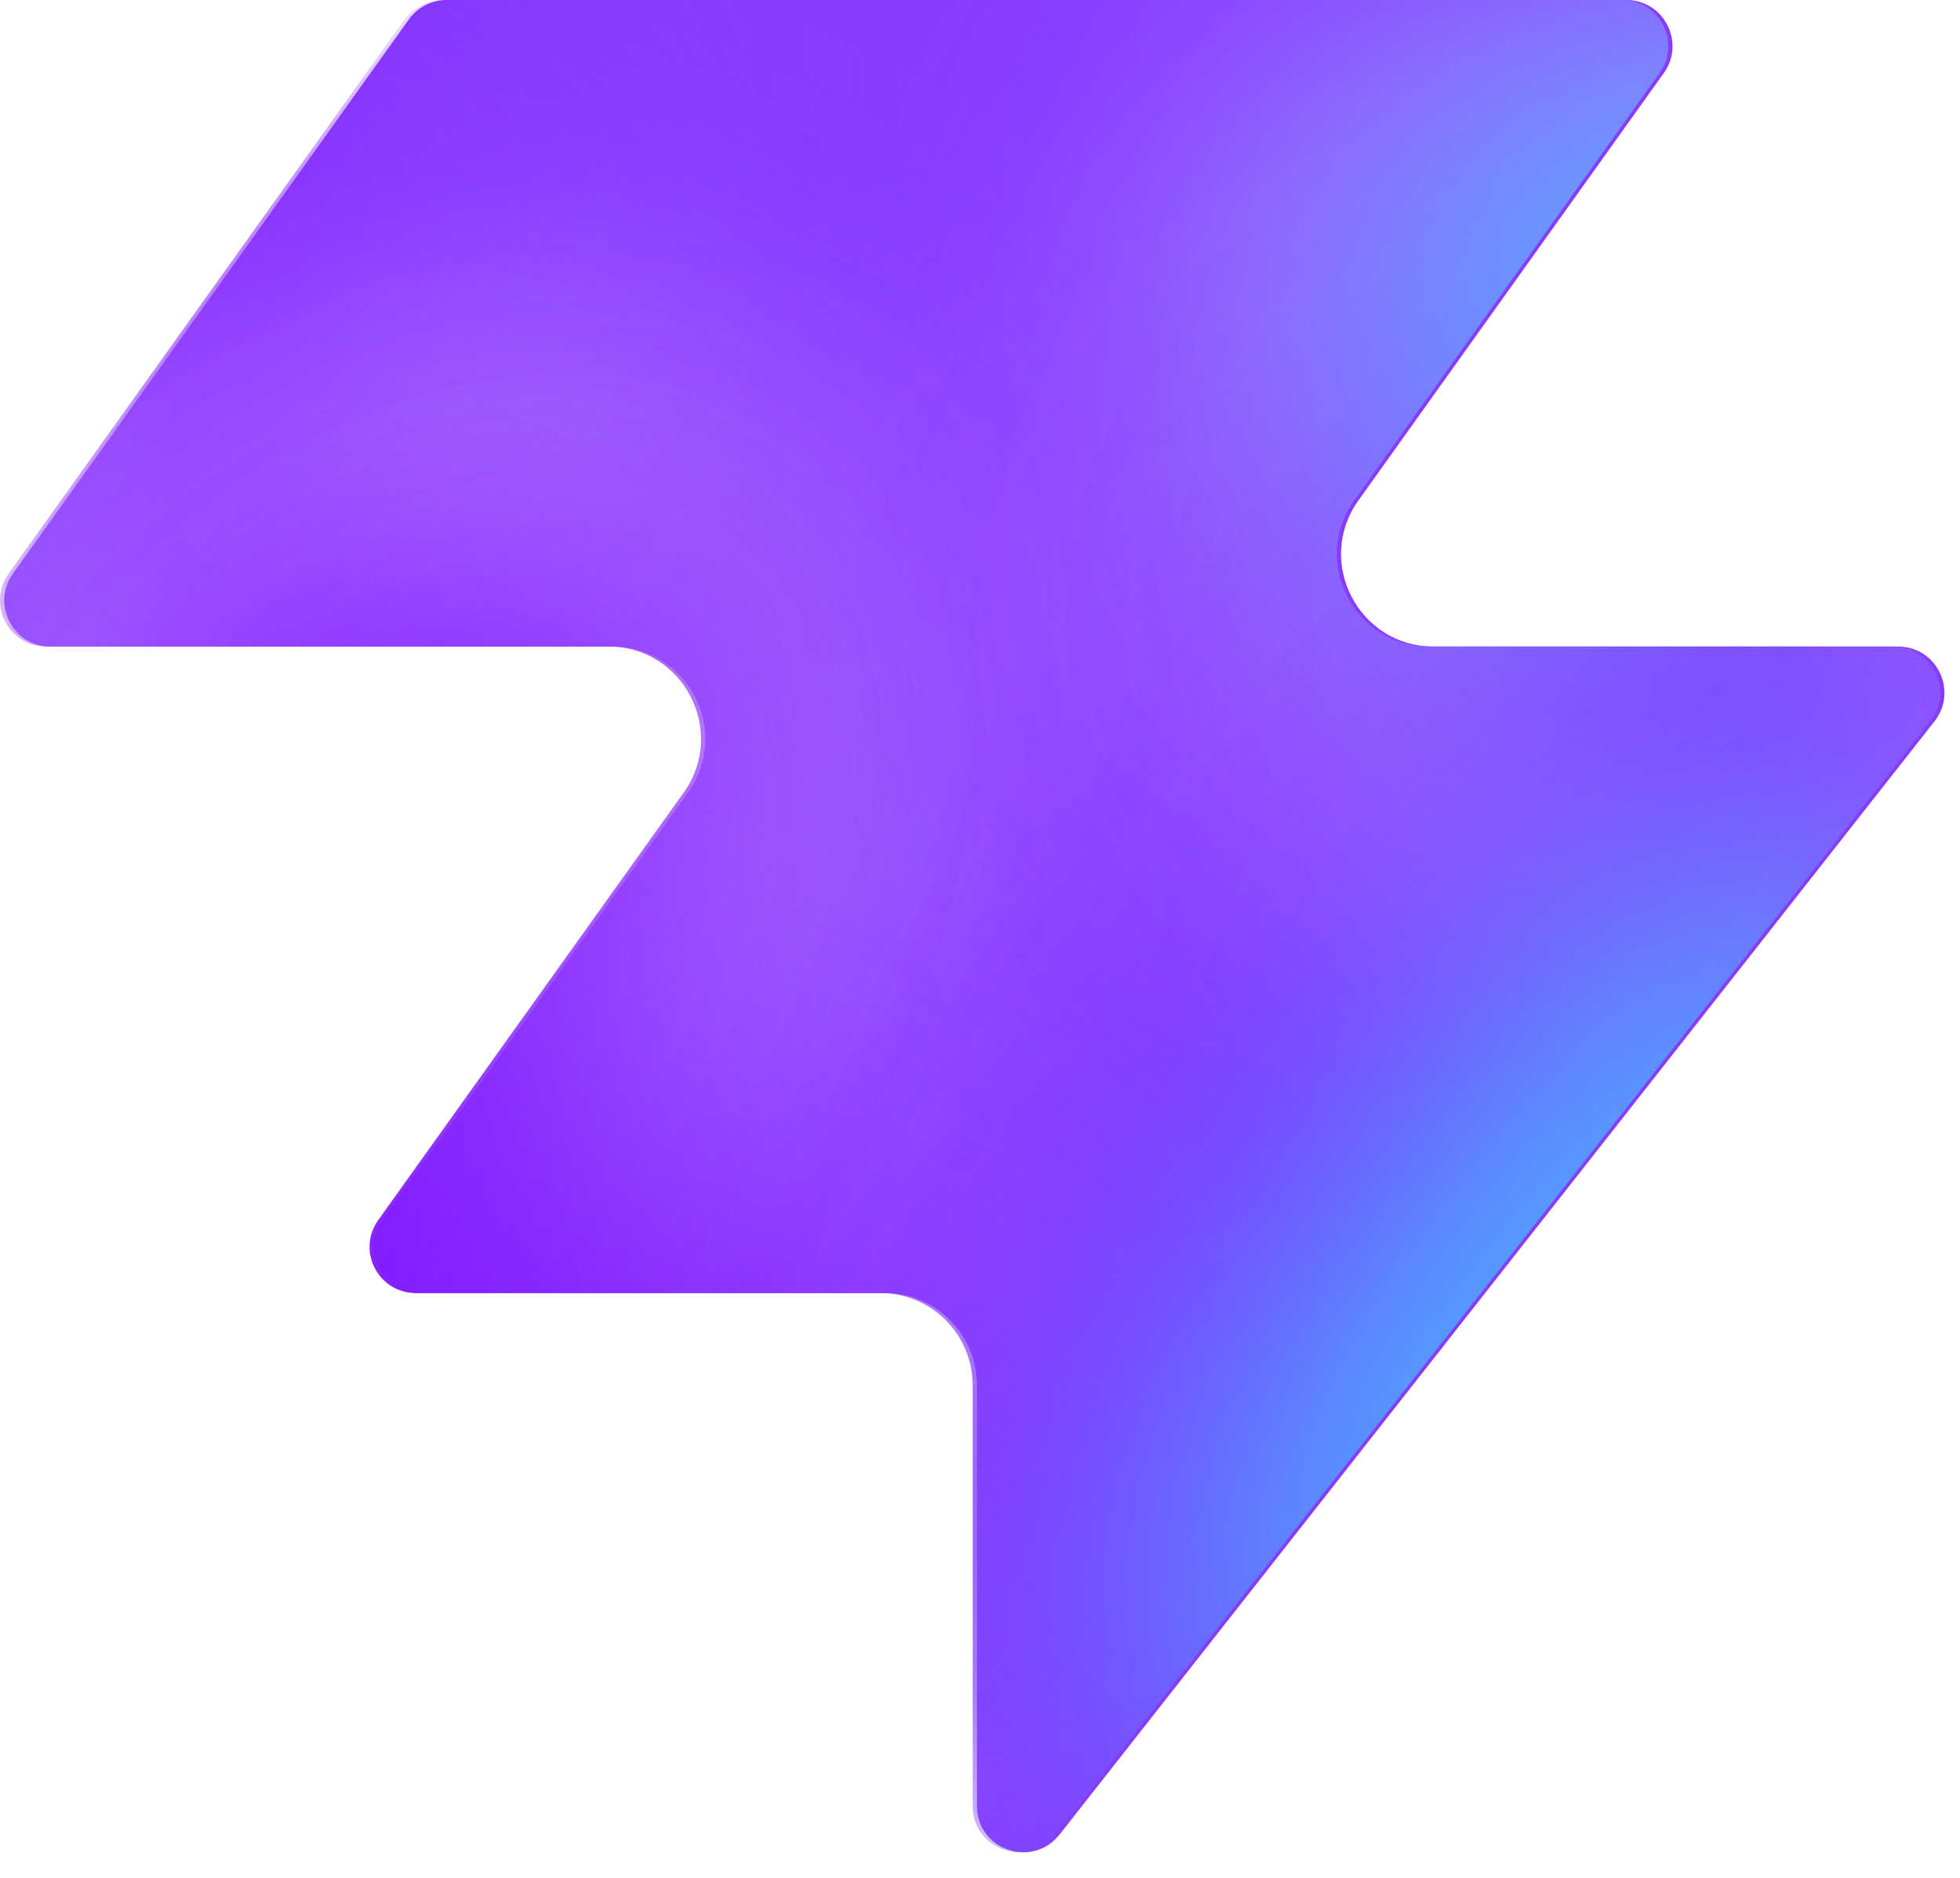
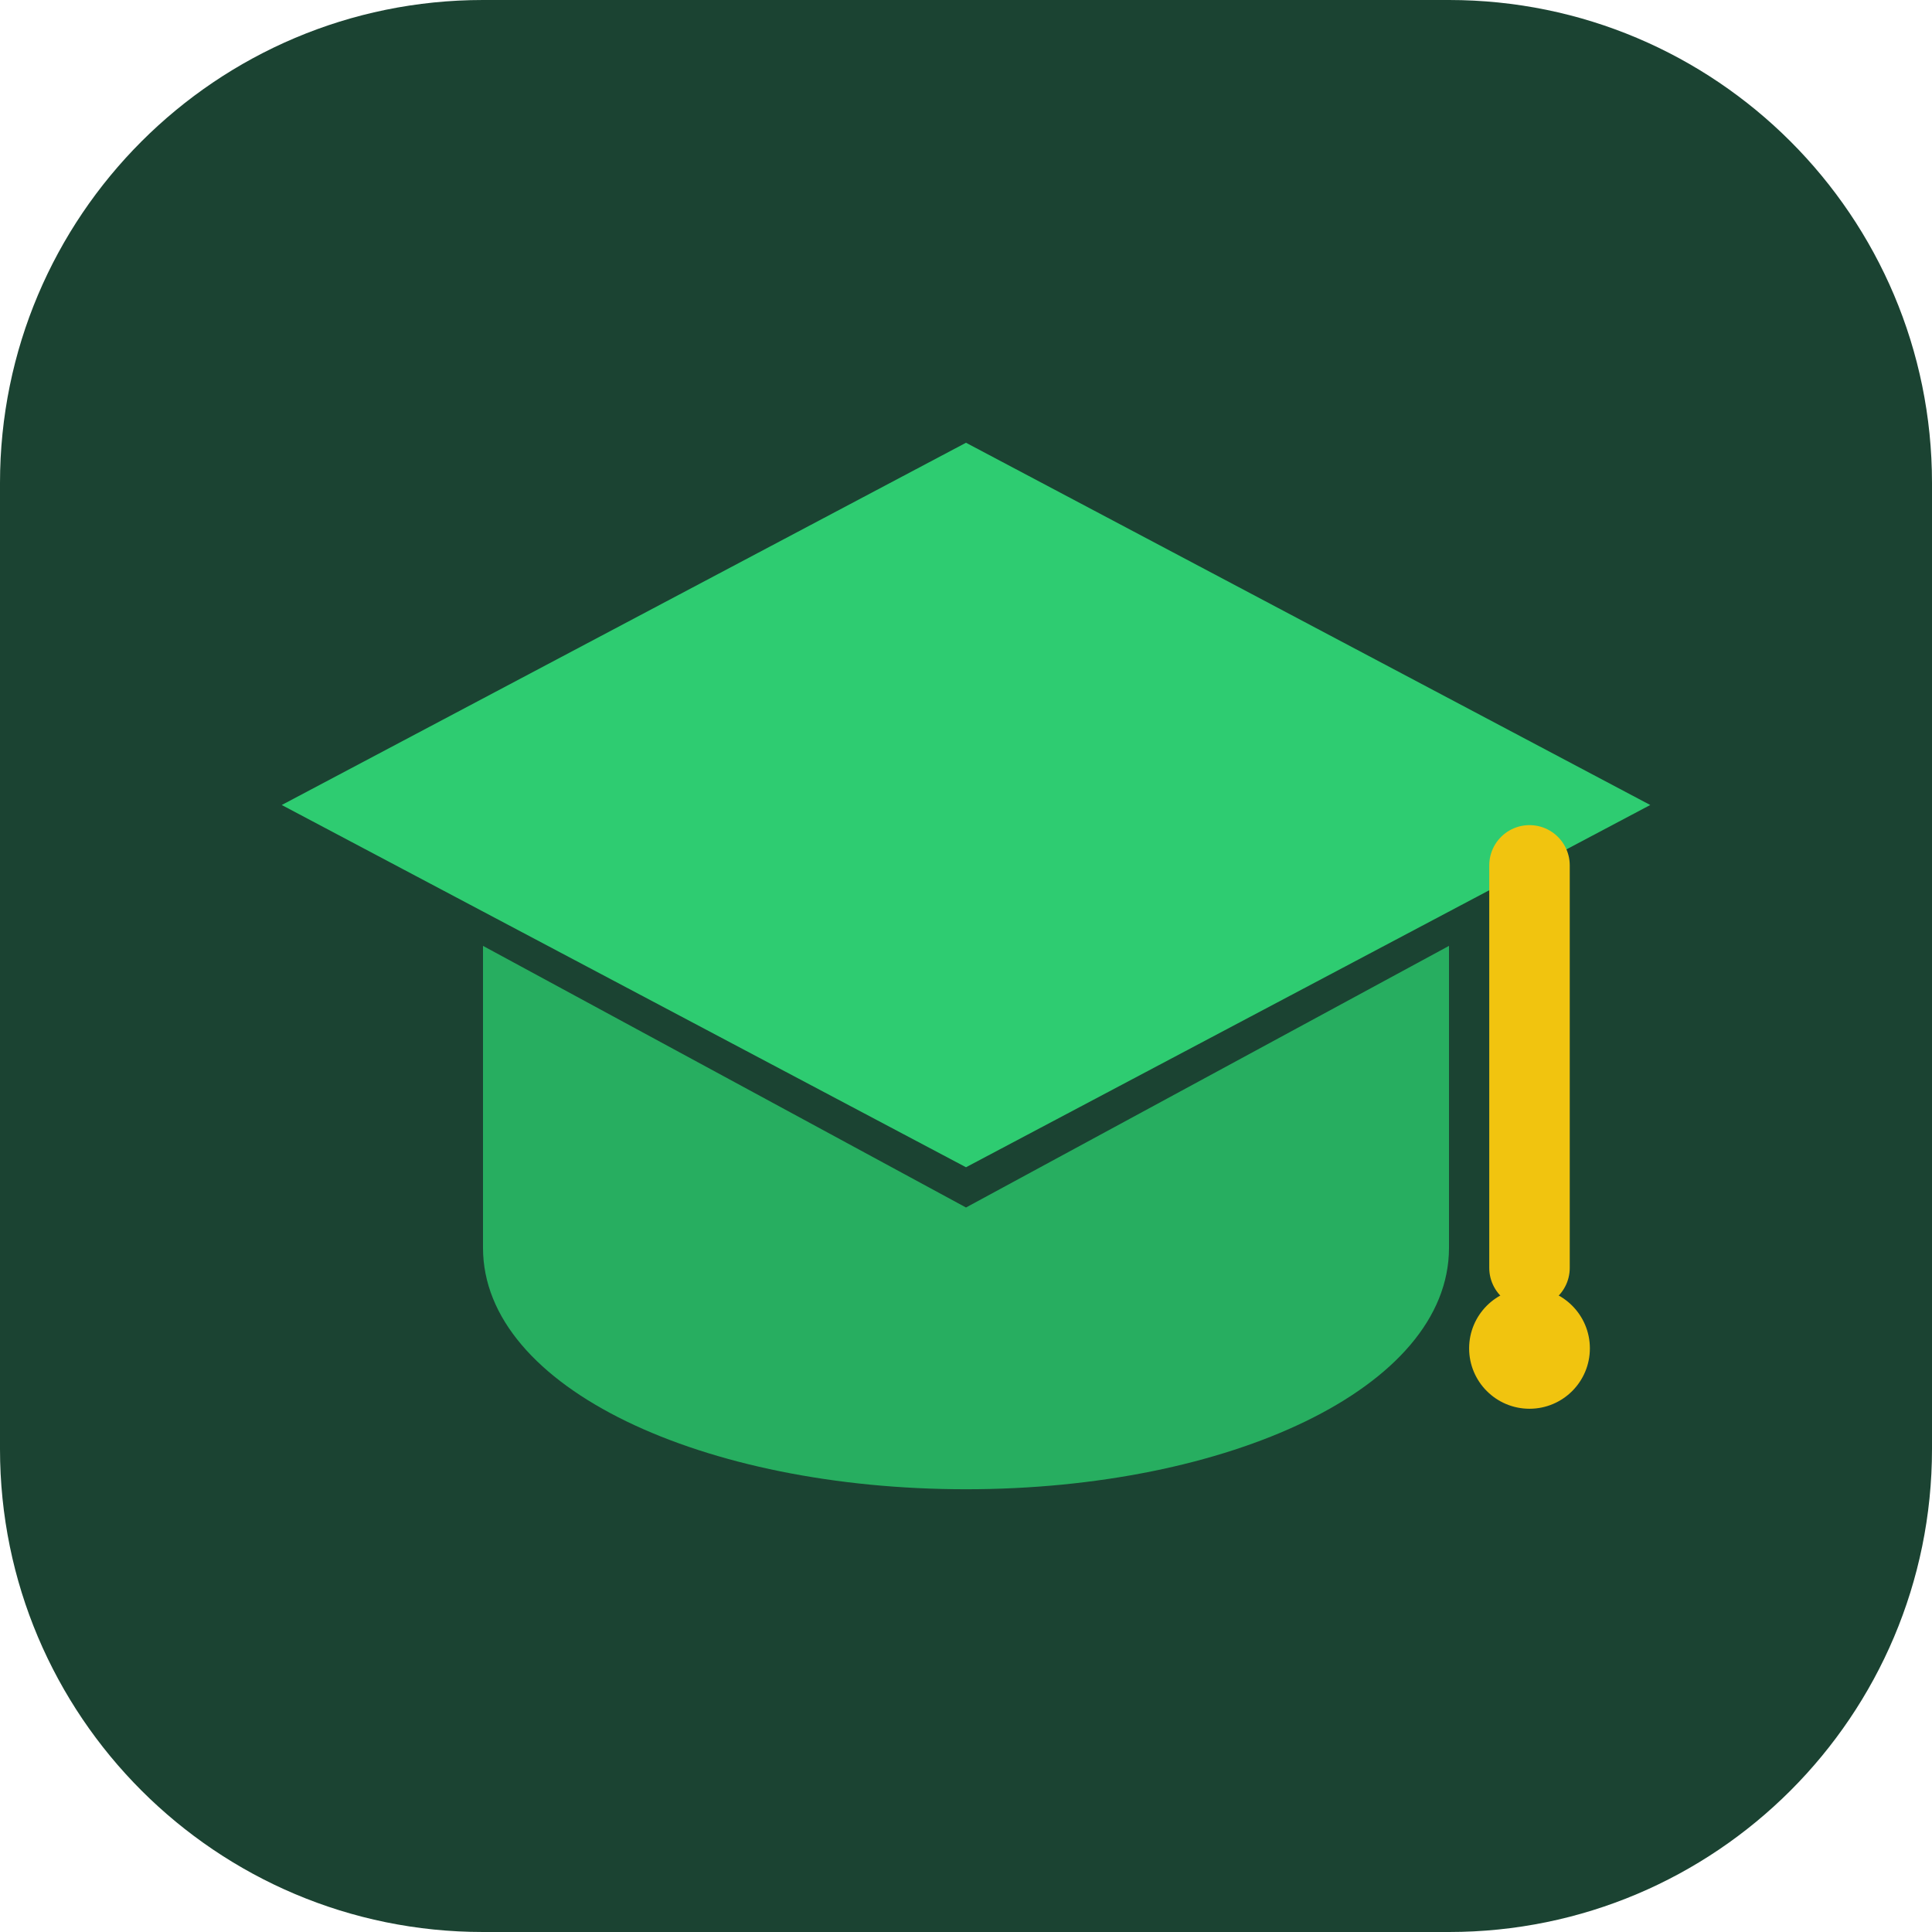
- <svg xmlns="http://www.w3.org/2000/svg" width="48" height="46" fill="none" viewBox="0 0 48 46">
-   <path fill="#863bff" d="M25.946 44.938c-.664.845-2.021.375-2.021-.698V33.937a2.26 2.26 0 0 0-2.262-2.262H10.287c-.92 0-1.456-1.04-.92-1.788l7.48-10.471c1.07-1.497 0-3.578-1.842-3.578H1.237c-.92 0-1.456-1.04-.92-1.788L10.013.474c.214-.297.556-.474.92-.474h28.894c.92 0 1.456 1.04.92 1.788l-7.48 10.471c-1.07 1.498 0 3.579 1.842 3.579h11.377c.943 0 1.473 1.088.89 1.83L25.947 44.94z" style="fill:#863bff;fill:color(display-p3 .525 .23 1);fill-opacity:1" />
-   <mask id="a" width="48" height="46" x="0" y="0" maskUnits="userSpaceOnUse" style="mask-type:alpha">
-     <path fill="#000" d="M25.842 44.938c-.664.844-2.021.375-2.021-.698V33.937a2.26 2.26 0 0 0-2.262-2.262H10.183c-.92 0-1.456-1.04-.92-1.788l7.48-10.471c1.07-1.498 0-3.579-1.842-3.579H1.133c-.92 0-1.456-1.04-.92-1.787L9.91.473c.214-.297.556-.474.92-.474h28.894c.92 0 1.456 1.04.92 1.788l-7.48 10.471c-1.07 1.498 0 3.578 1.842 3.578h11.377c.943 0 1.473 1.088.89 1.832L25.843 44.94z" style="fill:#000;fill-opacity:1" />
-   </mask>
-   <g mask="url(#a)">
-     <g filter="url(#b)">
-       <ellipse cx="5.508" cy="14.704" fill="#ede6ff" rx="5.508" ry="14.704" style="fill:#ede6ff;fill:color(display-p3 .927 .903 1);fill-opacity:1" transform="matrix(.00324 1 1 -.00324 -4.47 31.516)" />
-     </g>
-     <g filter="url(#c)">
-       <ellipse cx="10.399" cy="29.851" fill="#ede6ff" rx="10.399" ry="29.851" style="fill:#ede6ff;fill:color(display-p3 .927 .903 1);fill-opacity:1" transform="matrix(.00324 1 1 -.00324 -39.328 7.883)" />
-     </g>
-     <g filter="url(#d)">
-       <ellipse cx="5.508" cy="30.487" fill="#7e14ff" rx="5.508" ry="30.487" style="fill:#7e14ff;fill:color(display-p3 .492 .077 1);fill-opacity:1" transform="rotate(89.814 -25.913 -14.639)scale(1 -1)" />
-     </g>
-     <g filter="url(#e)">
-       <ellipse cx="5.508" cy="30.599" fill="#7e14ff" rx="5.508" ry="30.599" style="fill:#7e14ff;fill:color(display-p3 .492 .077 1);fill-opacity:1" transform="rotate(89.814 -32.644 -3.334)scale(1 -1)" />
-     </g>
-     <g filter="url(#f)">
-       <ellipse cx="5.508" cy="30.599" fill="#7e14ff" rx="5.508" ry="30.599" style="fill:#7e14ff;fill:color(display-p3 .492 .077 1);fill-opacity:1" transform="matrix(.00324 1 1 -.00324 -34.34 30.47)" />
-     </g>
-     <g filter="url(#g)">
-       <ellipse cx="14.072" cy="22.078" fill="#ede6ff" rx="14.072" ry="22.078" style="fill:#ede6ff;fill:color(display-p3 .927 .903 1);fill-opacity:1" transform="rotate(93.35 24.506 48.493)scale(-1 1)" />
-     </g>
-     <g filter="url(#h)">
-       <ellipse cx="3.47" cy="21.501" fill="#7e14ff" rx="3.47" ry="21.501" style="fill:#7e14ff;fill:color(display-p3 .492 .077 1);fill-opacity:1" transform="rotate(89.009 28.708 47.59)scale(-1 1)" />
-     </g>
-     <g filter="url(#i)">
-       <ellipse cx="3.47" cy="21.501" fill="#7e14ff" rx="3.47" ry="21.501" style="fill:#7e14ff;fill:color(display-p3 .492 .077 1);fill-opacity:1" transform="rotate(89.009 28.708 47.59)scale(-1 1)" />
-     </g>
-     <g filter="url(#j)">
-       <ellipse cx=".387" cy="8.972" fill="#7e14ff" rx="4.407" ry="29.108" style="fill:#7e14ff;fill:color(display-p3 .492 .077 1);fill-opacity:1" transform="rotate(39.51 .387 8.972)" />
-     </g>
-     <g filter="url(#k)">
-       <ellipse cx="47.523" cy="-6.092" fill="#7e14ff" rx="4.407" ry="29.108" style="fill:#7e14ff;fill:color(display-p3 .492 .077 1);fill-opacity:1" transform="rotate(37.892 47.523 -6.092)" />
-     </g>
-     <g filter="url(#l)">
-       <ellipse cx="41.412" cy="6.333" fill="#47bfff" rx="5.971" ry="9.665" style="fill:#47bfff;fill:color(display-p3 .28 .748 1);fill-opacity:1" transform="rotate(37.892 41.412 6.333)" />
-     </g>
-     <g filter="url(#m)">
-       <ellipse cx="-1.879" cy="38.332" fill="#7e14ff" rx="4.407" ry="29.108" style="fill:#7e14ff;fill:color(display-p3 .492 .077 1);fill-opacity:1" transform="rotate(37.892 -1.88 38.332)" />
-     </g>
-     <g filter="url(#n)">
-       <ellipse cx="-1.879" cy="38.332" fill="#7e14ff" rx="4.407" ry="29.108" style="fill:#7e14ff;fill:color(display-p3 .492 .077 1);fill-opacity:1" transform="rotate(37.892 -1.88 38.332)" />
-     </g>
-     <g filter="url(#o)">
-       <ellipse cx="35.651" cy="29.907" fill="#7e14ff" rx="4.407" ry="29.108" style="fill:#7e14ff;fill:color(display-p3 .492 .077 1);fill-opacity:1" transform="rotate(37.892 35.651 29.907)" />
-     </g>
-     <g filter="url(#p)">
-       <ellipse cx="38.418" cy="32.4" fill="#47bfff" rx="5.971" ry="15.297" style="fill:#47bfff;fill:color(display-p3 .28 .748 1);fill-opacity:1" transform="rotate(37.892 38.418 32.4)" />
-     </g>
-   </g>
-   <defs>
-     <filter id="b" width="60.045" height="41.654" x="-19.77" y="16.149" color-interpolation-filters="sRGB" filterUnits="userSpaceOnUse">
-       <feFlood flood-opacity="0" result="BackgroundImageFix" />
-       <feBlend in="SourceGraphic" in2="BackgroundImageFix" result="shape" />
-       <feGaussianBlur result="effect1_foregroundBlur_2002_17158" stdDeviation="7.659" />
-     </filter>
-     <filter id="c" width="90.34" height="51.437" x="-54.613" y="-7.533" color-interpolation-filters="sRGB" filterUnits="userSpaceOnUse">
-       <feFlood flood-opacity="0" result="BackgroundImageFix" />
-       <feBlend in="SourceGraphic" in2="BackgroundImageFix" result="shape" />
-       <feGaussianBlur result="effect1_foregroundBlur_2002_17158" stdDeviation="7.659" />
-     </filter>
-     <filter id="d" width="79.355" height="29.4" x="-49.64" y="2.03" color-interpolation-filters="sRGB" filterUnits="userSpaceOnUse">
-       <feFlood flood-opacity="0" result="BackgroundImageFix" />
-       <feBlend in="SourceGraphic" in2="BackgroundImageFix" result="shape" />
-       <feGaussianBlur result="effect1_foregroundBlur_2002_17158" stdDeviation="4.596" />
-     </filter>
-     <filter id="e" width="79.579" height="29.4" x="-45.045" y="20.029" color-interpolation-filters="sRGB" filterUnits="userSpaceOnUse">
-       <feFlood flood-opacity="0" result="BackgroundImageFix" />
-       <feBlend in="SourceGraphic" in2="BackgroundImageFix" result="shape" />
-       <feGaussianBlur result="effect1_foregroundBlur_2002_17158" stdDeviation="4.596" />
-     </filter>
-     <filter id="f" width="79.579" height="29.4" x="-43.513" y="21.178" color-interpolation-filters="sRGB" filterUnits="userSpaceOnUse">
-       <feFlood flood-opacity="0" result="BackgroundImageFix" />
-       <feBlend in="SourceGraphic" in2="BackgroundImageFix" result="shape" />
-       <feGaussianBlur result="effect1_foregroundBlur_2002_17158" stdDeviation="4.596" />
-     </filter>
-     <filter id="g" width="74.749" height="58.852" x="15.756" y="-17.901" color-interpolation-filters="sRGB" filterUnits="userSpaceOnUse">
-       <feFlood flood-opacity="0" result="BackgroundImageFix" />
-       <feBlend in="SourceGraphic" in2="BackgroundImageFix" result="shape" />
-       <feGaussianBlur result="effect1_foregroundBlur_2002_17158" stdDeviation="7.659" />
-     </filter>
-     <filter id="h" width="61.377" height="25.362" x="23.548" y="2.284" color-interpolation-filters="sRGB" filterUnits="userSpaceOnUse">
-       <feFlood flood-opacity="0" result="BackgroundImageFix" />
-       <feBlend in="SourceGraphic" in2="BackgroundImageFix" result="shape" />
-       <feGaussianBlur result="effect1_foregroundBlur_2002_17158" stdDeviation="4.596" />
-     </filter>
-     <filter id="i" width="61.377" height="25.362" x="23.548" y="2.284" color-interpolation-filters="sRGB" filterUnits="userSpaceOnUse">
-       <feFlood flood-opacity="0" result="BackgroundImageFix" />
-       <feBlend in="SourceGraphic" in2="BackgroundImageFix" result="shape" />
-       <feGaussianBlur result="effect1_foregroundBlur_2002_17158" stdDeviation="4.596" />
-     </filter>
-     <filter id="j" width="56.045" height="63.649" x="-27.636" y="-22.853" color-interpolation-filters="sRGB" filterUnits="userSpaceOnUse">
-       <feFlood flood-opacity="0" result="BackgroundImageFix" />
-       <feBlend in="SourceGraphic" in2="BackgroundImageFix" result="shape" />
-       <feGaussianBlur result="effect1_foregroundBlur_2002_17158" stdDeviation="4.596" />
-     </filter>
-     <filter id="k" width="54.814" height="64.646" x="20.116" y="-38.415" color-interpolation-filters="sRGB" filterUnits="userSpaceOnUse">
-       <feFlood flood-opacity="0" result="BackgroundImageFix" />
-       <feBlend in="SourceGraphic" in2="BackgroundImageFix" result="shape" />
-       <feGaussianBlur result="effect1_foregroundBlur_2002_17158" stdDeviation="4.596" />
-     </filter>
-     <filter id="l" width="33.541" height="35.313" x="24.641" y="-11.323" color-interpolation-filters="sRGB" filterUnits="userSpaceOnUse">
-       <feFlood flood-opacity="0" result="BackgroundImageFix" />
-       <feBlend in="SourceGraphic" in2="BackgroundImageFix" result="shape" />
-       <feGaussianBlur result="effect1_foregroundBlur_2002_17158" stdDeviation="4.596" />
-     </filter>
-     <filter id="m" width="54.814" height="64.646" x="-29.286" y="6.009" color-interpolation-filters="sRGB" filterUnits="userSpaceOnUse">
-       <feFlood flood-opacity="0" result="BackgroundImageFix" />
-       <feBlend in="SourceGraphic" in2="BackgroundImageFix" result="shape" />
-       <feGaussianBlur result="effect1_foregroundBlur_2002_17158" stdDeviation="4.596" />
-     </filter>
-     <filter id="n" width="54.814" height="64.646" x="-29.286" y="6.009" color-interpolation-filters="sRGB" filterUnits="userSpaceOnUse">
-       <feFlood flood-opacity="0" result="BackgroundImageFix" />
-       <feBlend in="SourceGraphic" in2="BackgroundImageFix" result="shape" />
-       <feGaussianBlur result="effect1_foregroundBlur_2002_17158" stdDeviation="4.596" />
-     </filter>
-     <filter id="o" width="54.814" height="64.646" x="8.244" y="-2.416" color-interpolation-filters="sRGB" filterUnits="userSpaceOnUse">
-       <feFlood flood-opacity="0" result="BackgroundImageFix" />
-       <feBlend in="SourceGraphic" in2="BackgroundImageFix" result="shape" />
-       <feGaussianBlur result="effect1_foregroundBlur_2002_17158" stdDeviation="4.596" />
-     </filter>
-     <filter id="p" width="39.409" height="43.623" x="18.713" y="10.588" color-interpolation-filters="sRGB" filterUnits="userSpaceOnUse">
-       <feFlood flood-opacity="0" result="BackgroundImageFix" />
-       <feBlend in="SourceGraphic" in2="BackgroundImageFix" result="shape" />
-       <feGaussianBlur result="effect1_foregroundBlur_2002_17158" stdDeviation="4.596" />
-     </filter>
-   </defs>
+ <svg xmlns="http://www.w3.org/2000/svg" viewBox="0 0 48 48" fill="none">
+   <rect width="48" height="48" rx="12" fill="#1B4332" />
+   <path d="M24 11L7 20L24 29L41 20L24 11Z" fill="#2ECC71" />
+   <path d="M12 23.5V31C12 34.5 17.5 37 24 37C30.5 37 36 34.5 36 31V23.5L24 30L12 23.5Z" fill="#27AE60" />
+   <path d="M38 21.5V31.5" stroke="#F1C40F" stroke-width="2" stroke-linecap="round" />
+   <circle cx="38" cy="33.5" r="1.5" fill="#F1C40F" />
</svg>
